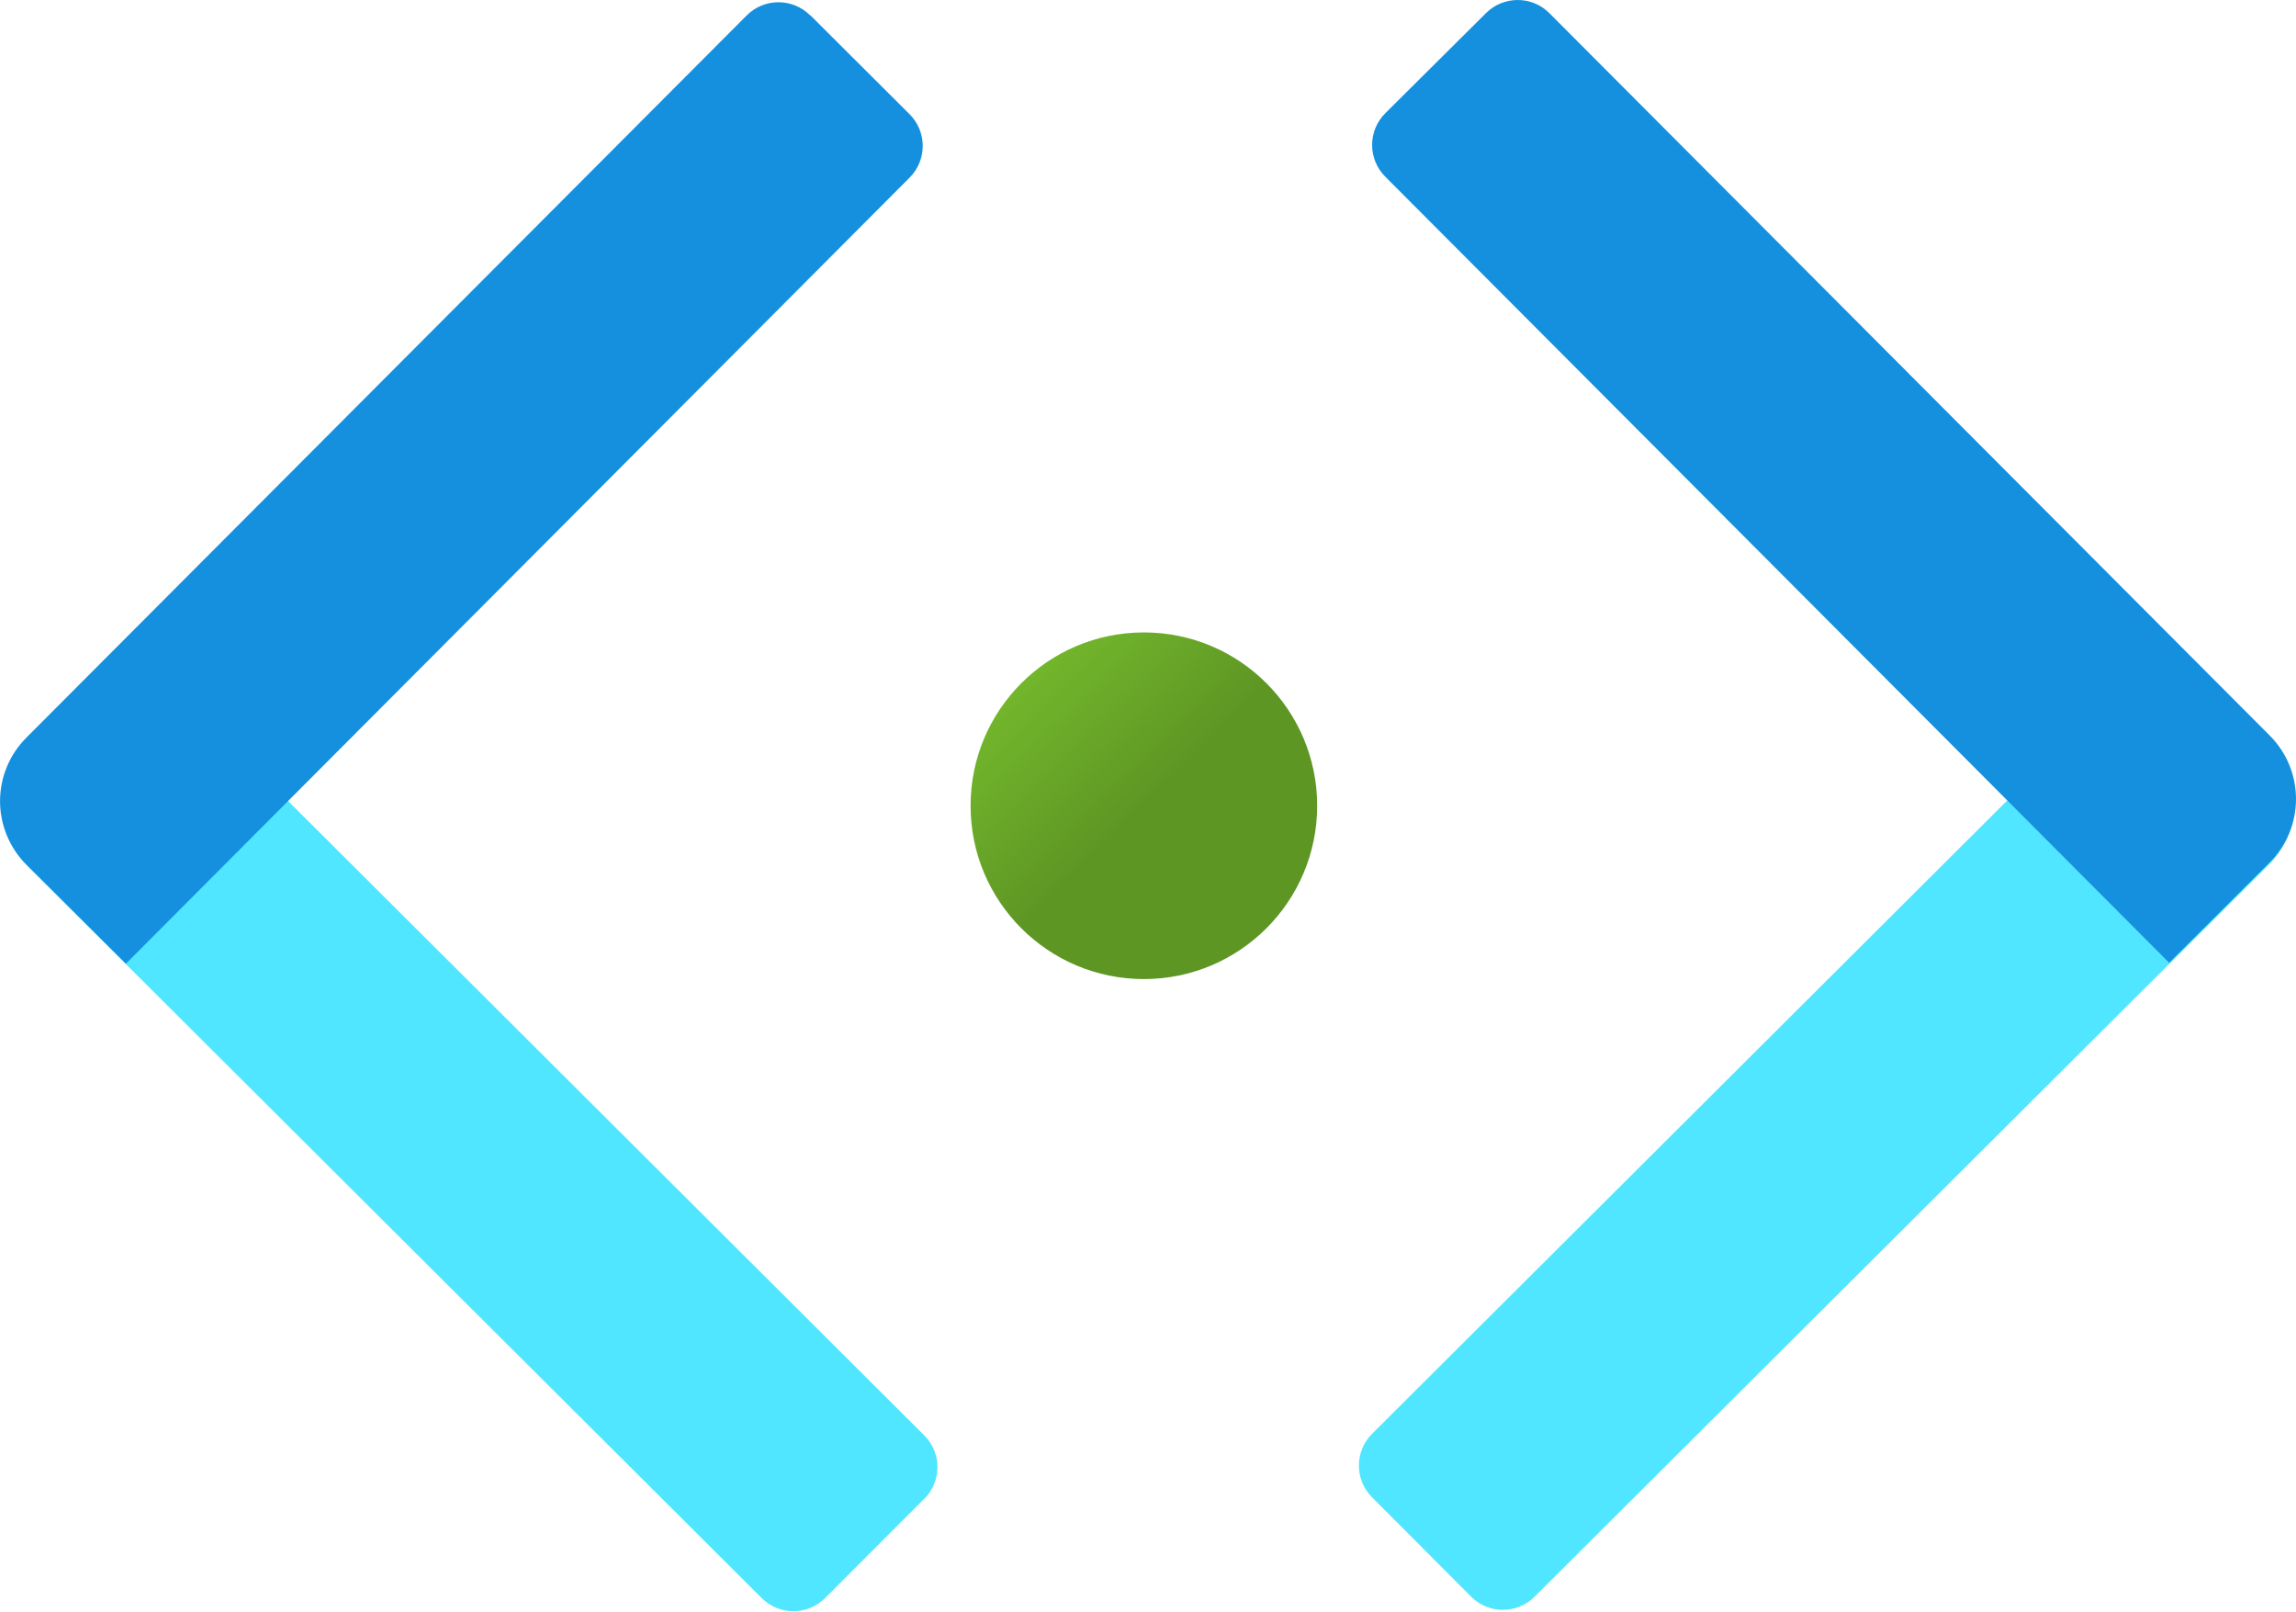
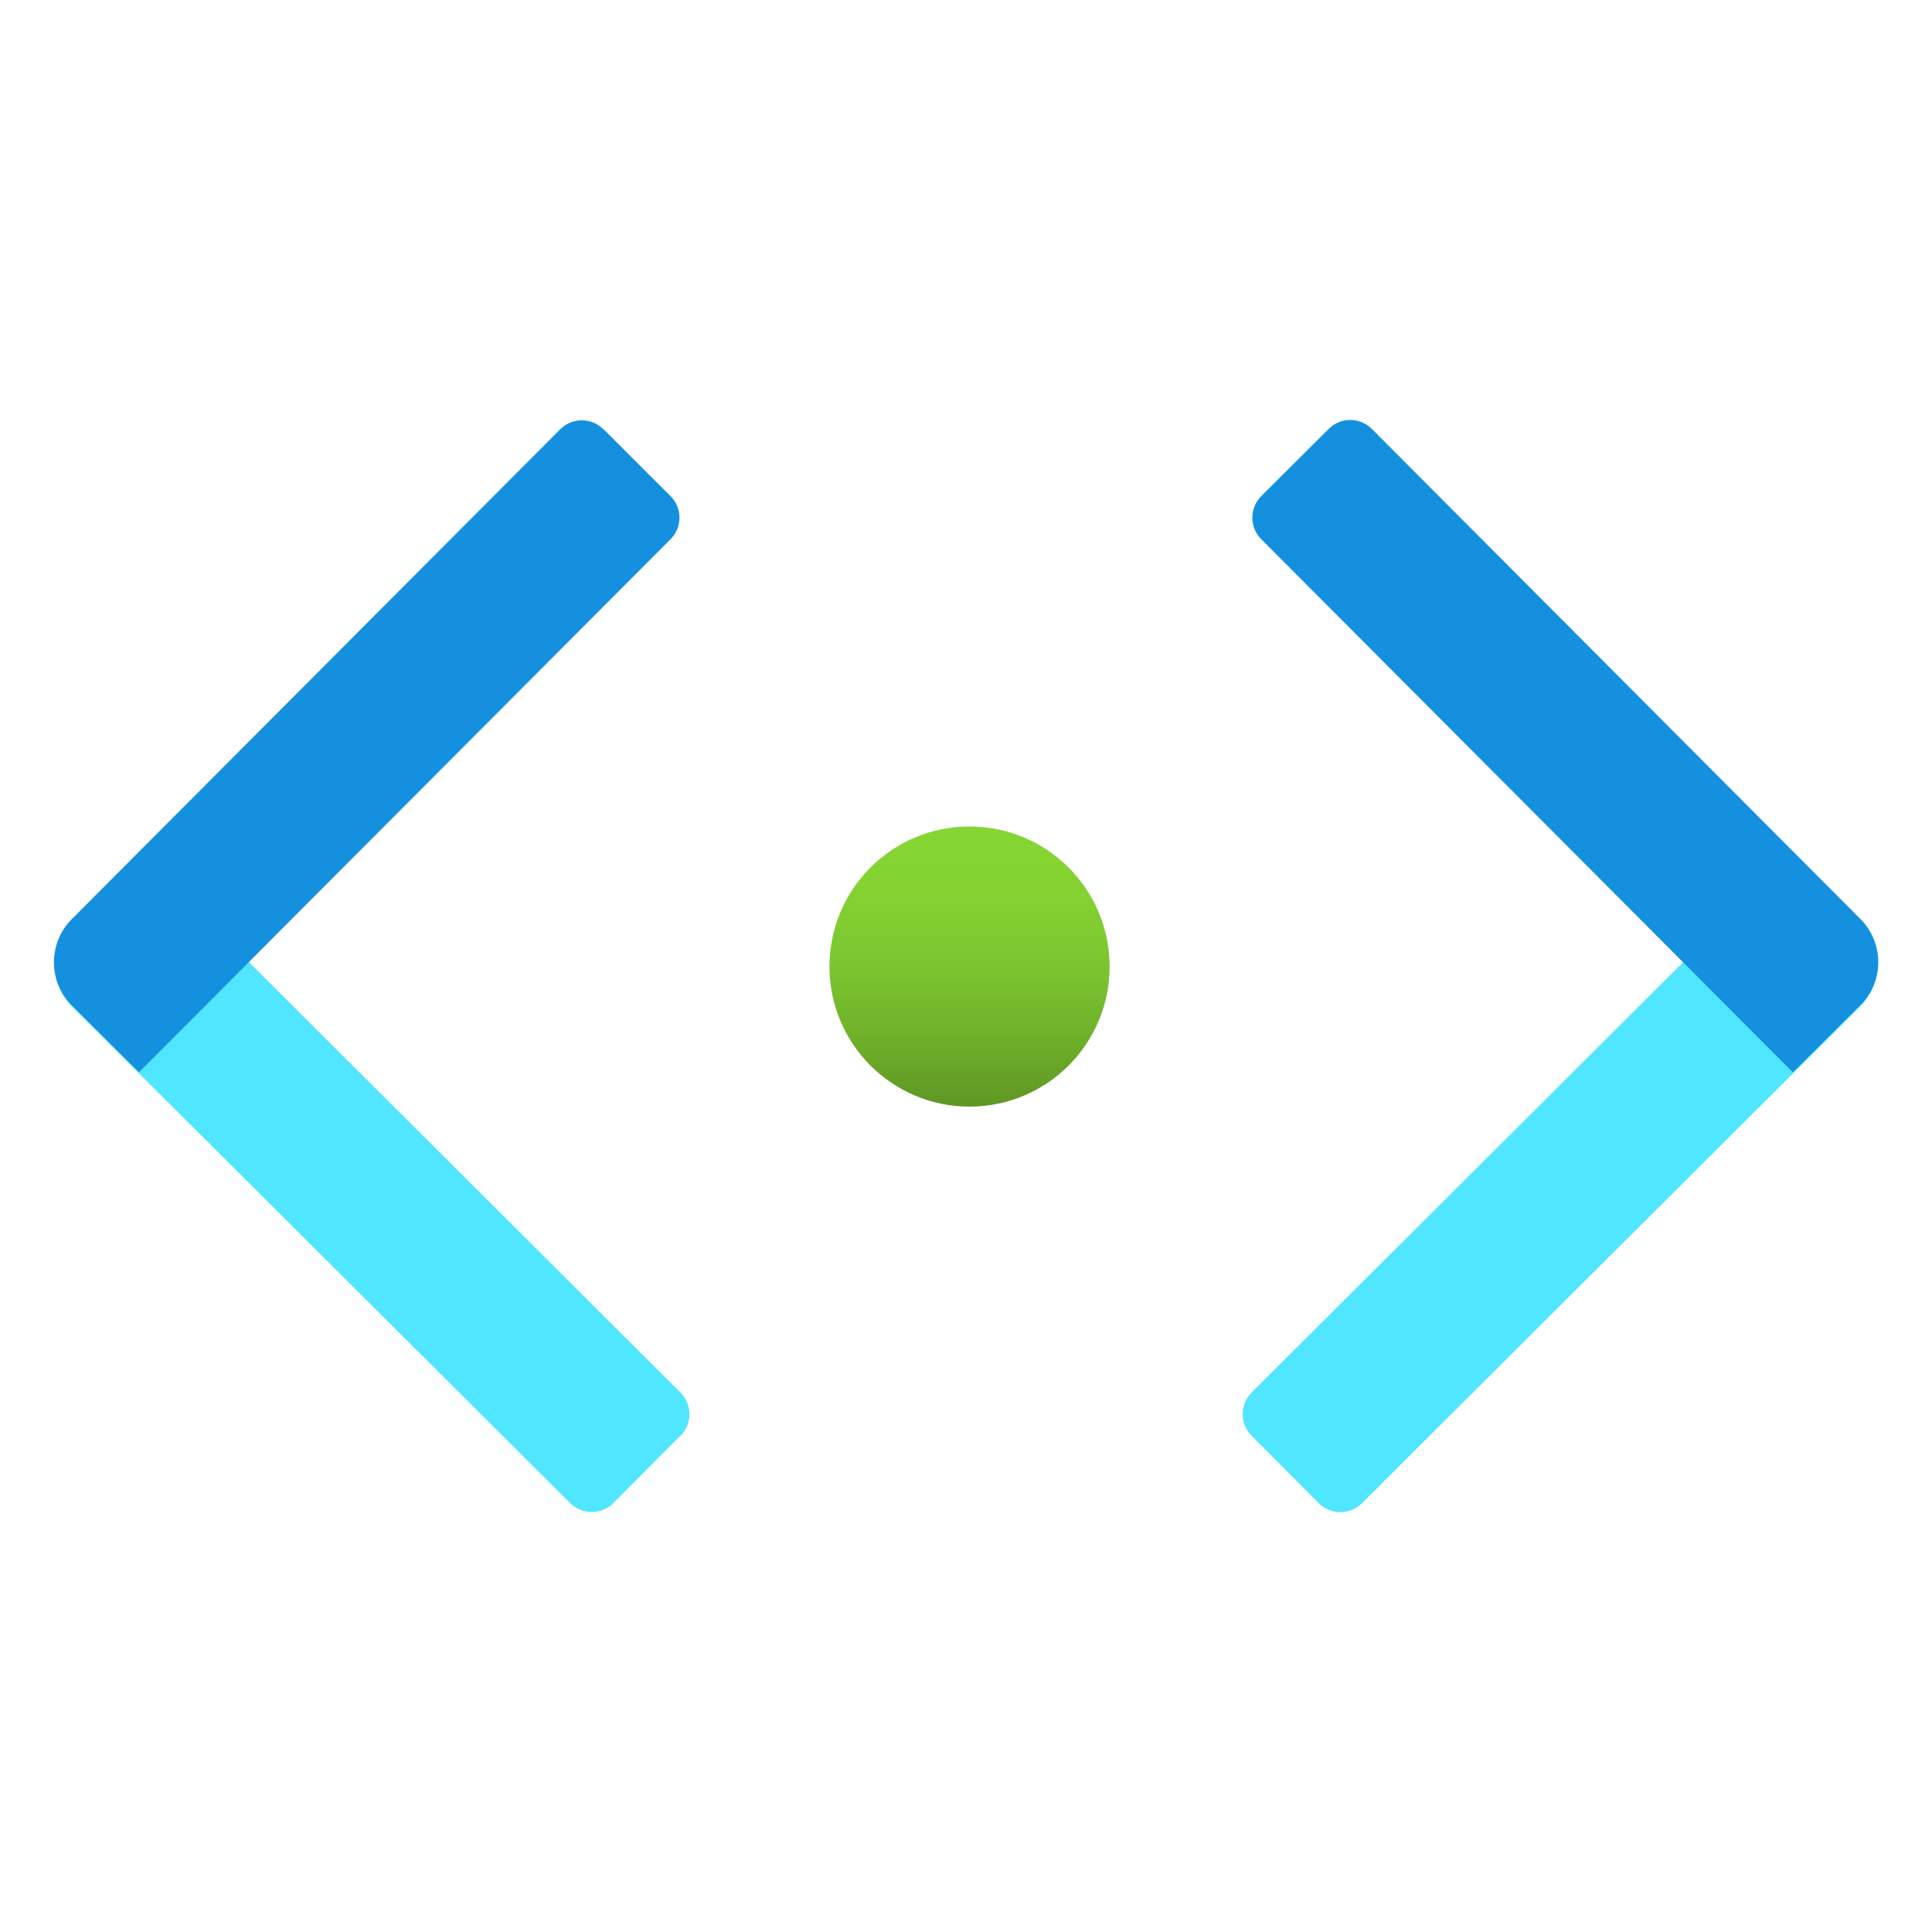
- <svg xmlns="http://www.w3.org/2000/svg" width="264.136" height="185.331" version="1.1" id="svg18">
-   <defs id="defs7">
-     <linearGradient y2="10.23" x2="7.81" y1="8.59" x1="6.18" id="b" gradientUnits="userSpaceOnUse">
-       <stop stop-color="#86d633" offset="0" id="stop2" />
-       <stop stop-color="#5e9624" offset="1" id="stop4" />
+ <svg xmlns="http://www.w3.org/2000/svg" viewBox="0 0 18 18" class="" role="presentation" focusable="false" id="FxSymbol0-070" data-type="1">
+   <g>
+     <path d="M9.031 7.7A1.305 1.305 0 1 0 10.338 9a1.305 1.305 0 0 0-1.307-1.3Z" fill="url(#e84a01f4-62dd-4bbe-b923-2c6fb826e493)" />
+     <path d="m6.34 13.375-.626.629a.284.284 0 0 1-.402 0L.673 9.38a.568.568 0 0 1 0-.804l.626-.629 5.04 5.027a.284.284 0 0 1 .002.402Z" fill="#50e6ff" />
+     <path d="m5.62 3.996.627.626a.284.284 0 0 1 0 .402L1.295 9.99l-.626-.624a.568.568 0 0 1 0-.803L5.22 3.999a.284.284 0 0 1 .401 0Z" fill="#1490df" />
+     <path d="m16.702 7.947.627.629a.568.568 0 0 1-.001.803l-4.639 4.626a.284.284 0 0 1-.402 0l-.627-.63a.284.284 0 0 1 .001-.401l5.041-5.027Z" fill="#50e6ff" />
+     <path d="m17.333 9.364-.629.627-4.953-4.967a.284.284 0 0 1 0-.402l.628-.626a.284.284 0 0 1 .402 0l4.552 4.566a.568.568 0 0 1 0 .803Z" fill="#1490df" />
+   </g>
+   <defs>
+     <linearGradient id="e84a01f4-62dd-4bbe-b923-2c6fb826e493" x1="9.033" y1="10.305" x2="9.033" y2="7.695" gradientUnits="userSpaceOnUse">
+       <stop offset="0" stop-color="#5e9624" />
+       <stop offset=".241" stop-color="#6fb02a" />
+       <stop offset=".501" stop-color="#7cc52f" />
+       <stop offset=".756" stop-color="#83d232" />
+       <stop offset="1" stop-color="#86d633" />
    </linearGradient>
  </defs>
-   <g id="g16" transform="matrix(17.18657,0,0,17.18657,-23.77328,-61.9965)">
-     <circle id="svg_2" fill="url(#b)" r="1.16" cy="9" cx="9.04" style="fill:url(#b)" />
-     <path id="svg_4" fill="#50e6ff" d="m 7.57,13.638 -0.664,0.665 a 0.3,0.3 0 0 1 -0.424,0 l -4.914,-4.899 a 0.6,0.6 0 0 1 -0.001,-0.848 l 0.663,-0.666 5.34,5.324 a 0.3,0.3 0 0 1 0,0.425 z" />
-     <path id="svg_5" fill="#1490df" d="m 6.806,3.708 0.666,0.664 a 0.3,0.3 0 0 1 0,0.424 l -5.246,5.261 -0.666,-0.663 a 0.6,0.6 0 0 1 -10e-4,-0.849 l 4.823,-4.835 a 0.3,0.3 0 0 1 0.424,0 z" />
-     <path id="svg_6" fill="#50e6ff" d="m 15.907,7.88 0.663,0.666 a 0.6,0.6 0 0 1 0,0.848 l -4.915,4.9 a 0.3,0.3 0 0 1 -0.424,0 l -0.664,-0.666 a 0.3,0.3 0 0 1 0,-0.424 z" />
-     <path id="svg_7" fill="#1490df" d="M 16.568,9.387 15.903,10.051 10.656,4.79 a 0.3,0.3 0 0 1 0,-0.425 l 0.674,-0.67 a 0.3,0.3 0 0 1 0.424,0 l 4.823,4.836 A 0.6,0.6 0 0 1 16.575,9.38 Z" />
-   </g>
</svg>
